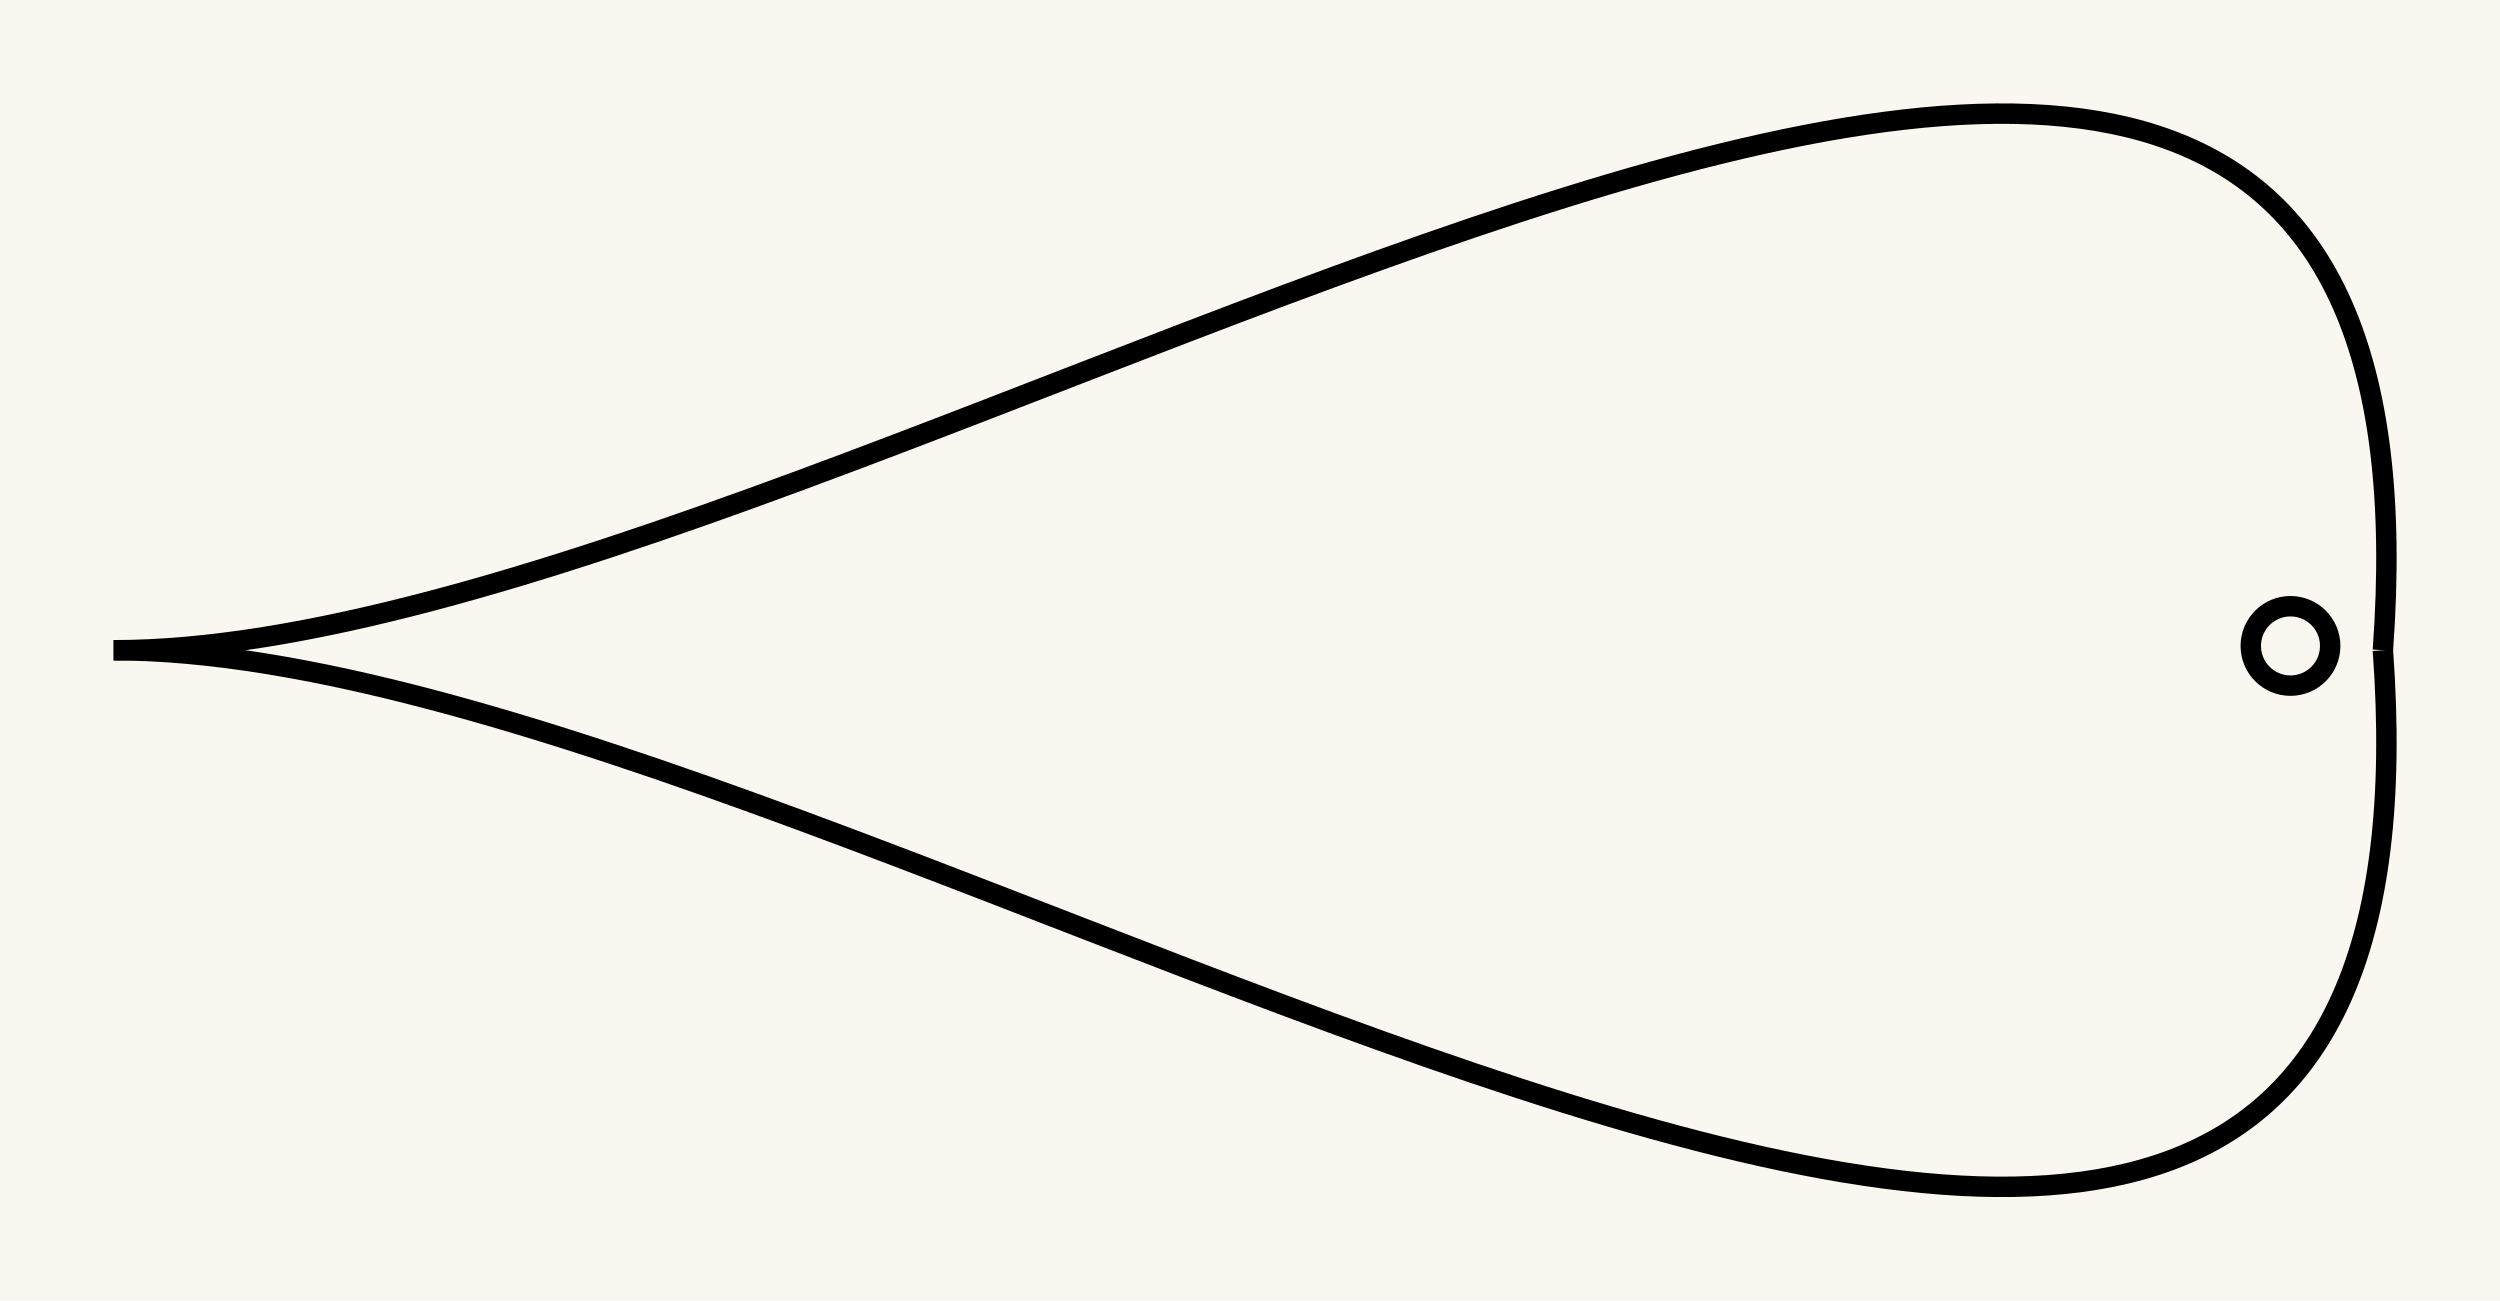
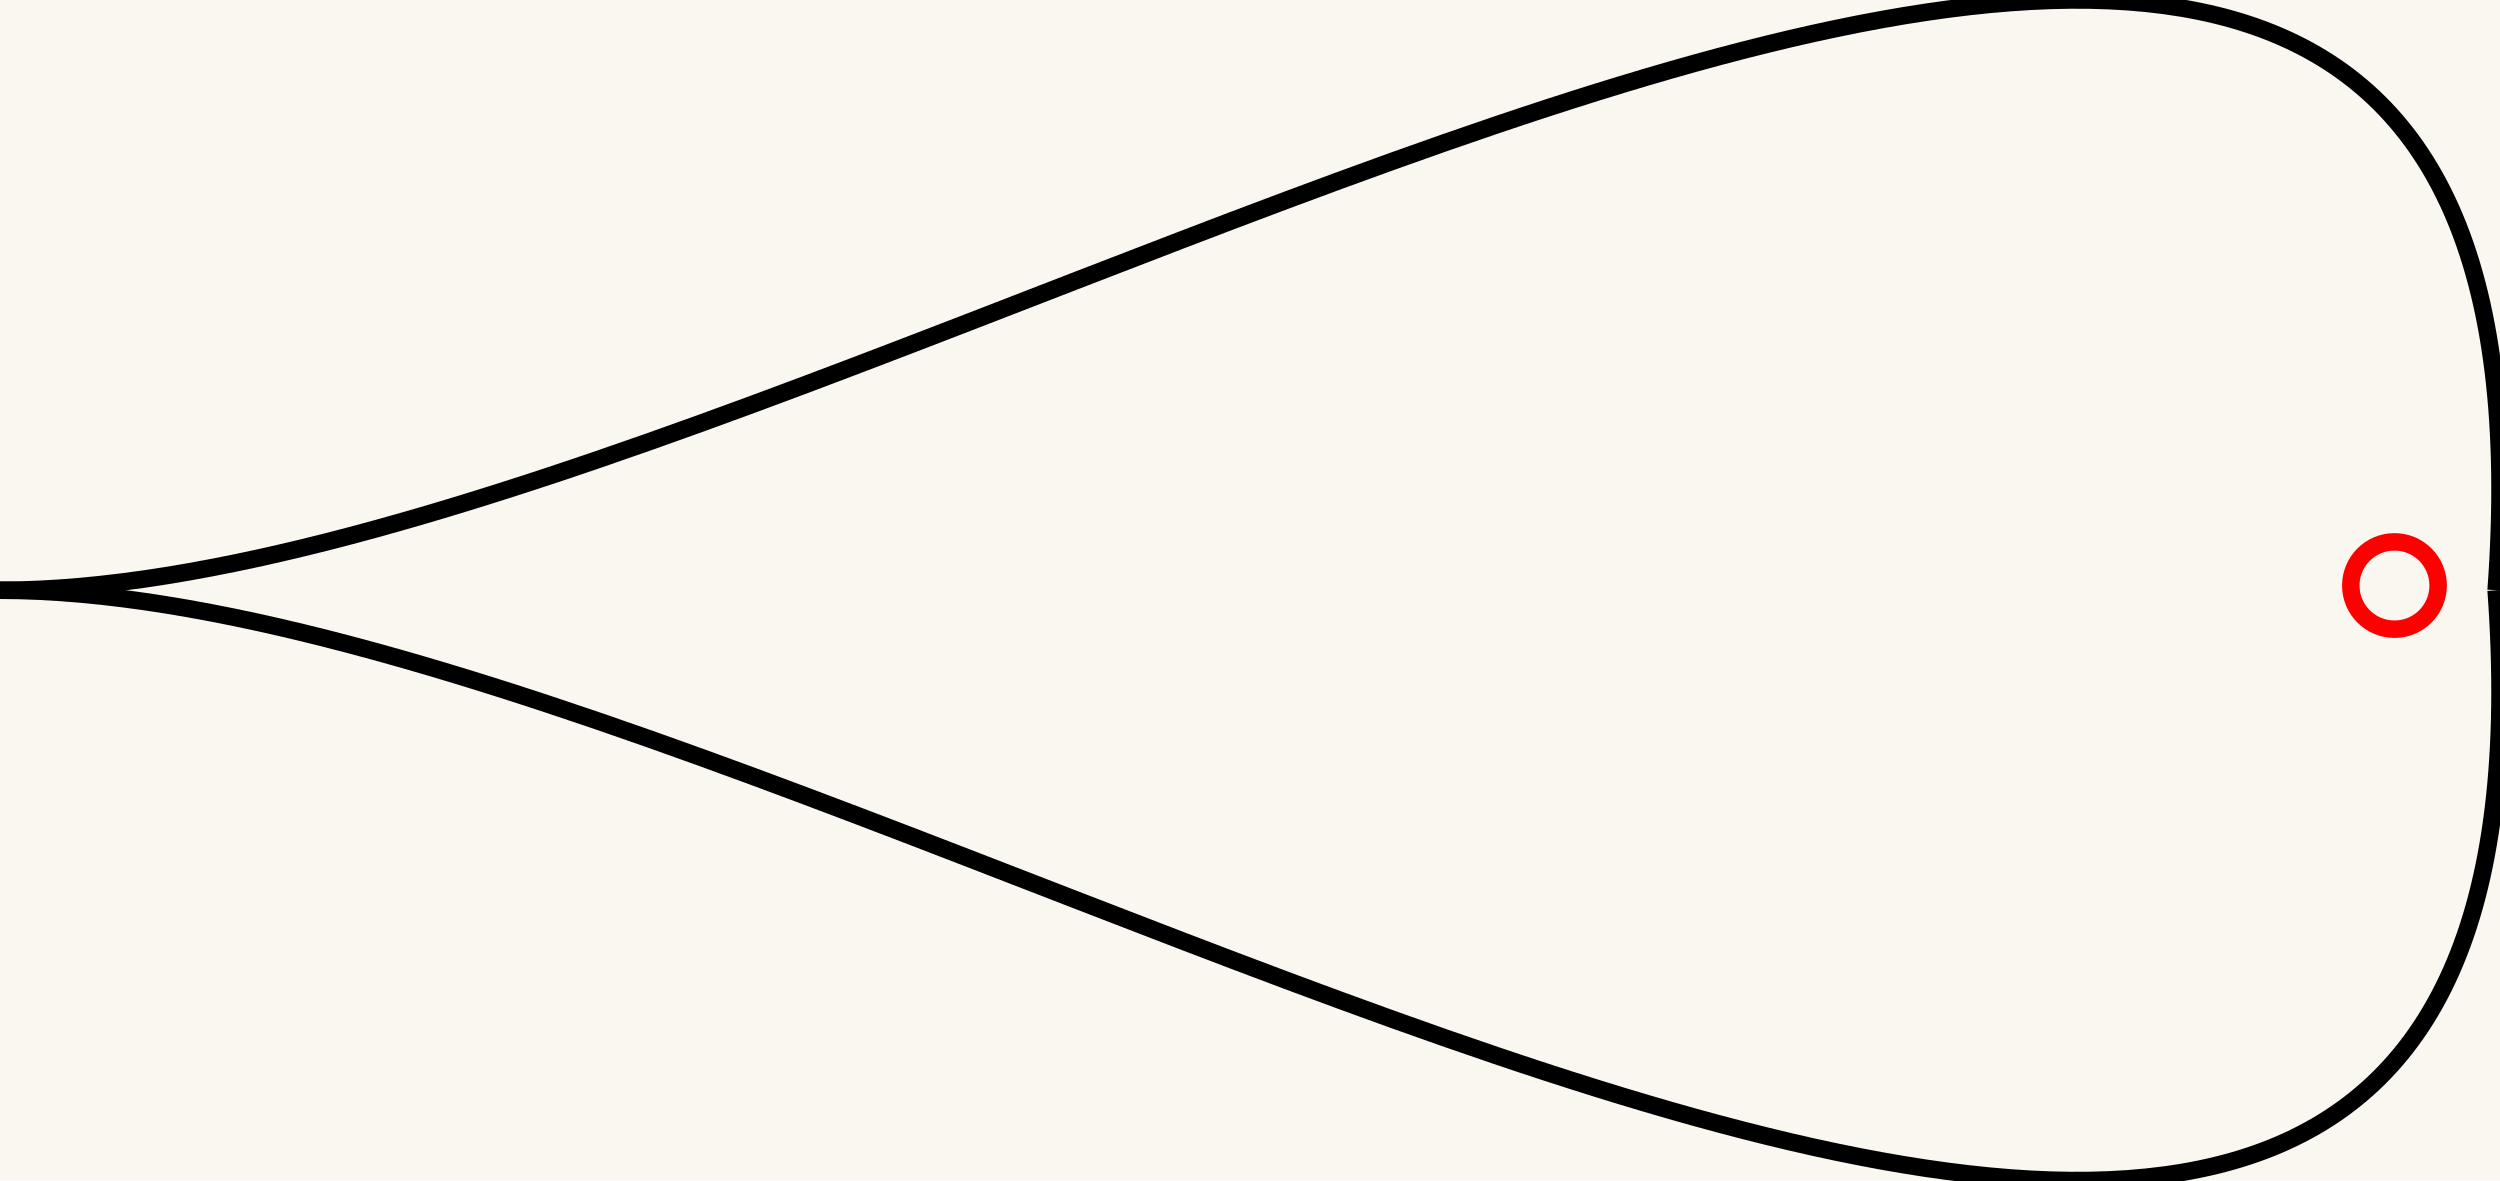
- <svg xmlns="http://www.w3.org/2000/svg" width="220.34mm" height="114.62mm" viewBox="32.11 86.07 220.34 114.62" version="1.1" id="svg1">
-   <rect x="32.11" y="86.07" width="220.34" height="114.62" fill="#faf7f0" />
+ <svg xmlns="http://www.w3.org/2000/svg" width="200.312mm" height="94.592mm" viewBox="0 0 200.312 94.592" version="1.1" id="svg1">
+   <rect x="0" y="0" width="200.312" height="94.592" fill="#faf7f0" />
  <defs id="defs1" />
-   <g id="layer1">
-     <path style="fill:none;stroke:#000000;stroke-width:1.80;" d="m 42.127,143.38 c 66.667,0 207.824,-106.416 200,0" id="path1" />
-     <path style="fill:none;stroke:#000000;stroke-width:1.80;" d="m 42.127,143.38 c 66.667,0 207.824,106.415 200,0" id="path1-2" />
-     <circle style="fill:none;stroke:#000000;stroke-width:1.80;" id="path2" cx="233.984" cy="143" r="3.5" />
+   <g id="layer1" transform="translate(-42.12715,-96.08435)">
+     <path style="fill:none;stroke:#000000;stroke-width:1.40;" d="m 42.127,143.38 c 66.667,0 207.824,-106.416 200,0" id="path1" />
+     <path style="fill:none;stroke:#000000;stroke-width:1.40;" d="m 42.127,143.38 c 66.667,0 207.824,106.415 200,0" id="path1-2" />
+     <circle style="fill:none;stroke:#ff0000;stroke-width:1.40;stroke-opacity:1;" id="path2" cx="233.984" cy="143" r="3.5" />
  </g>
</svg>
